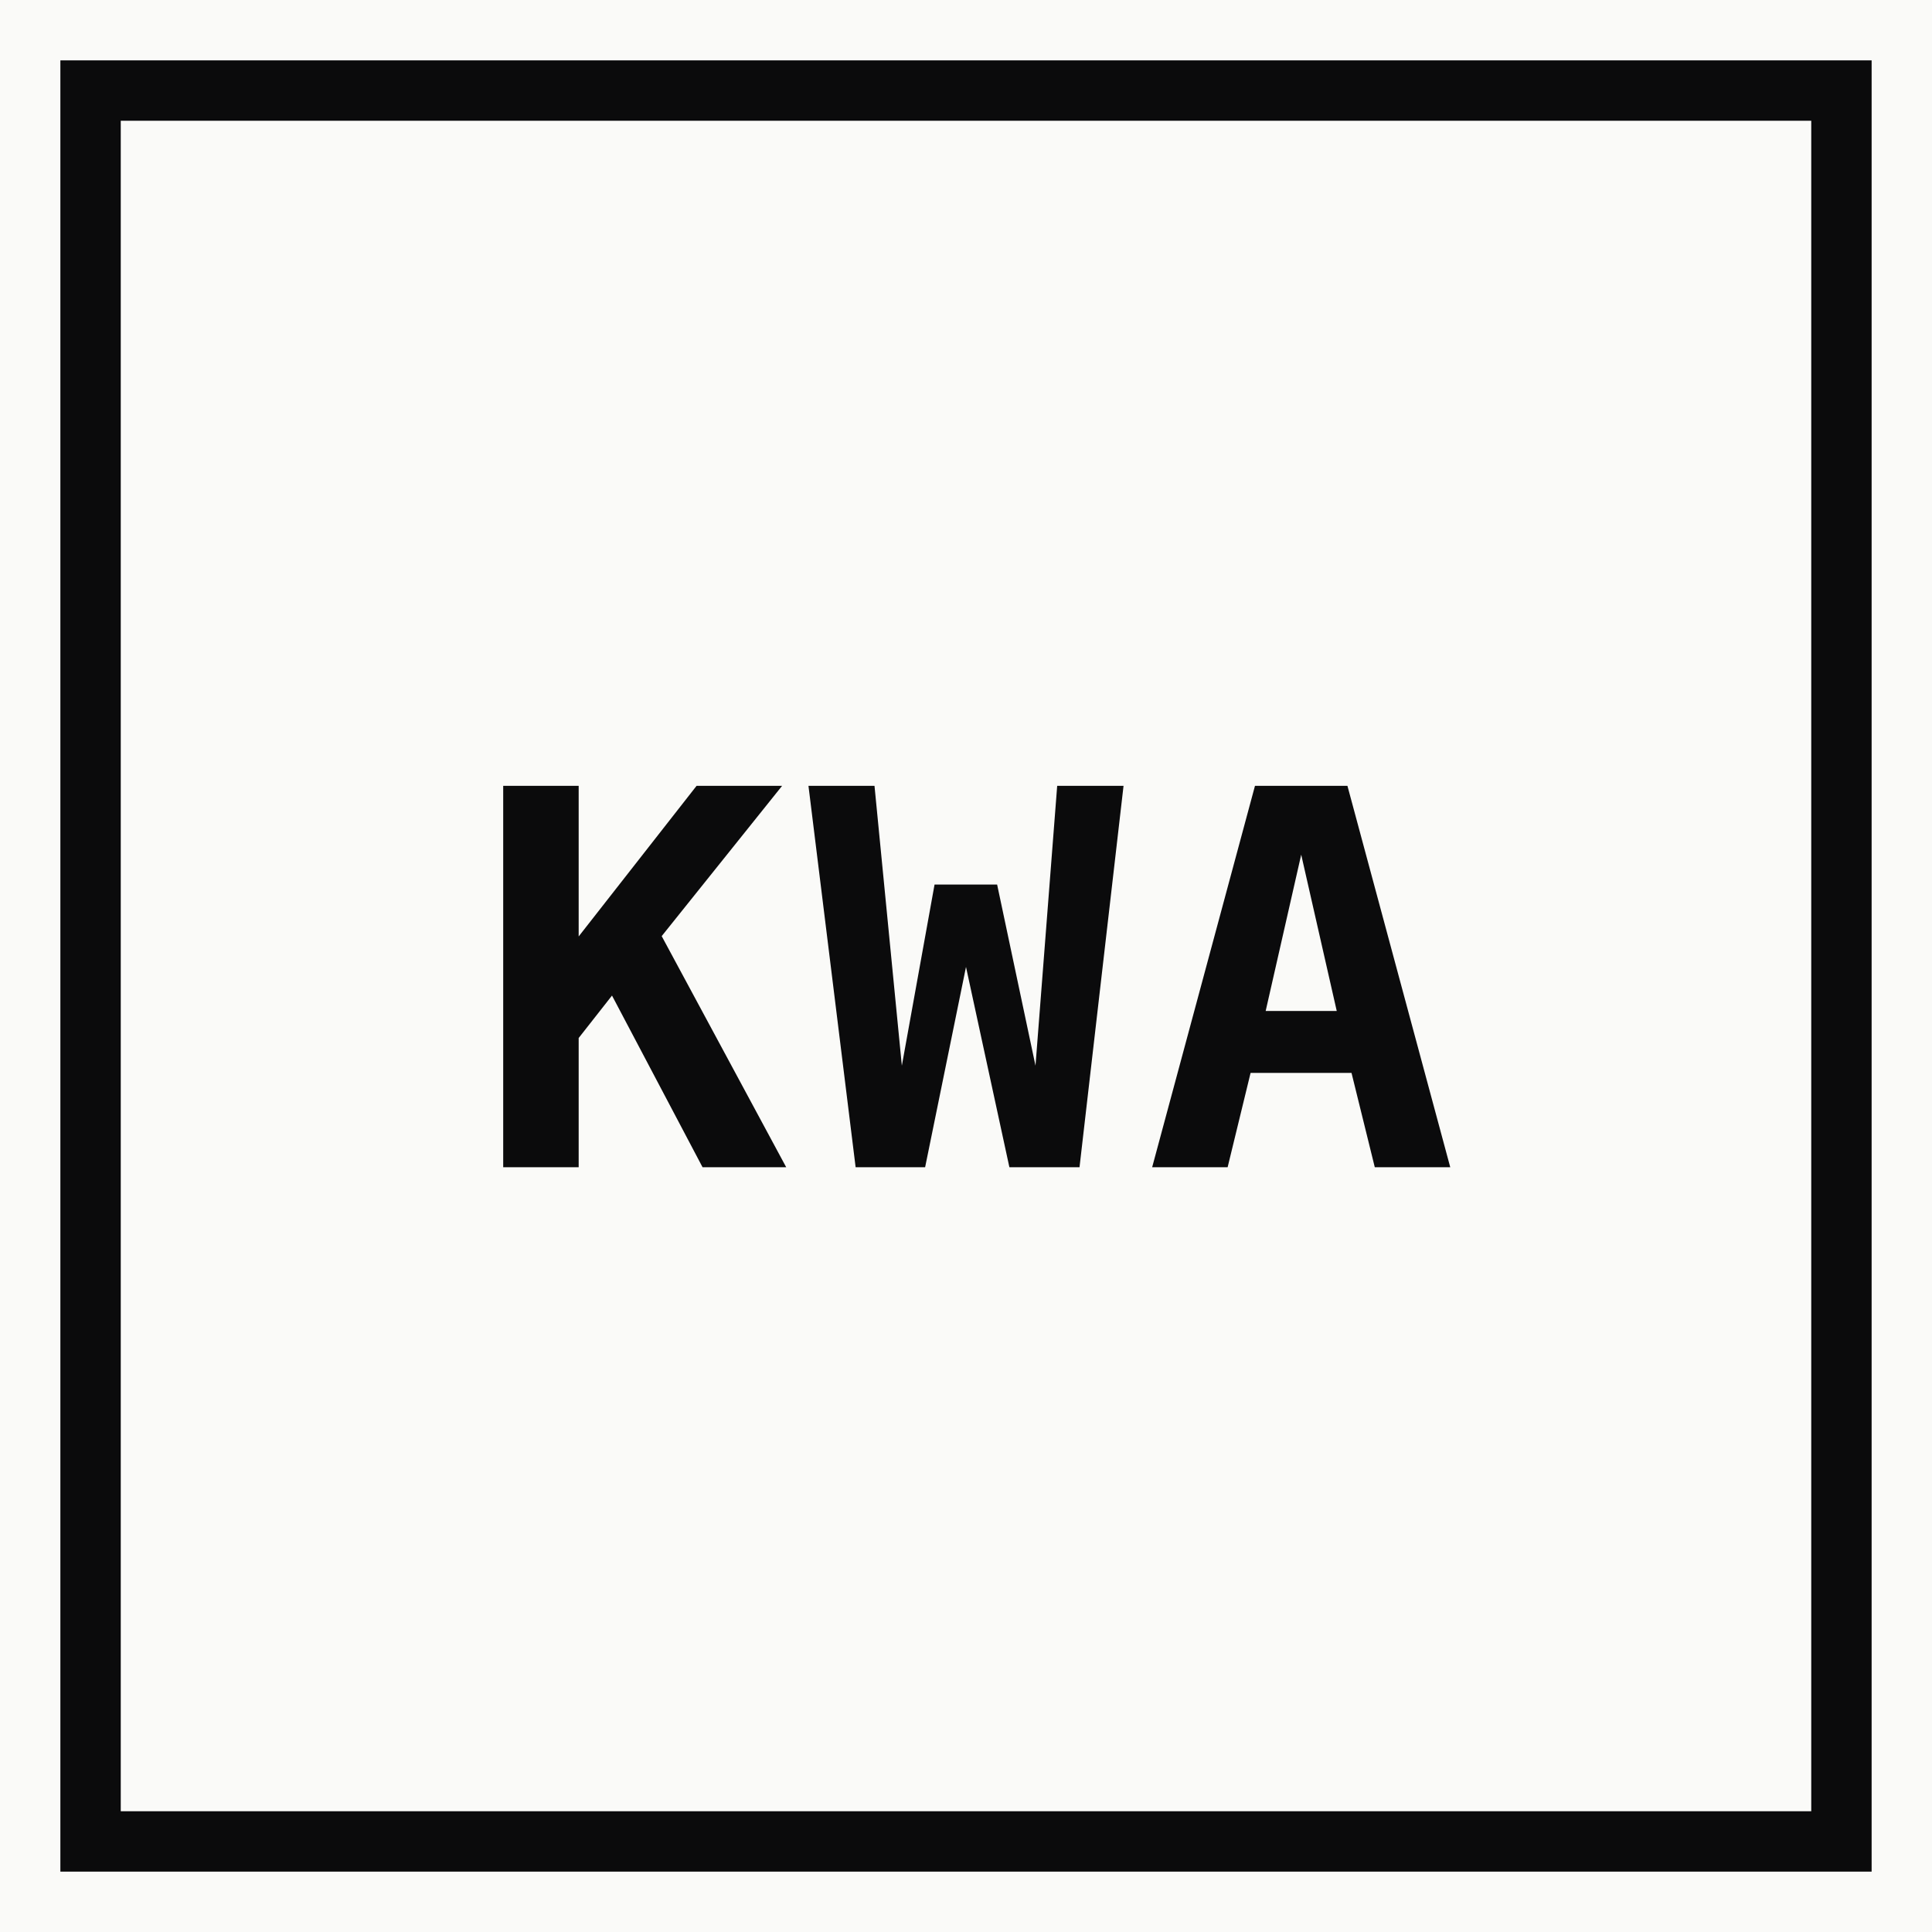
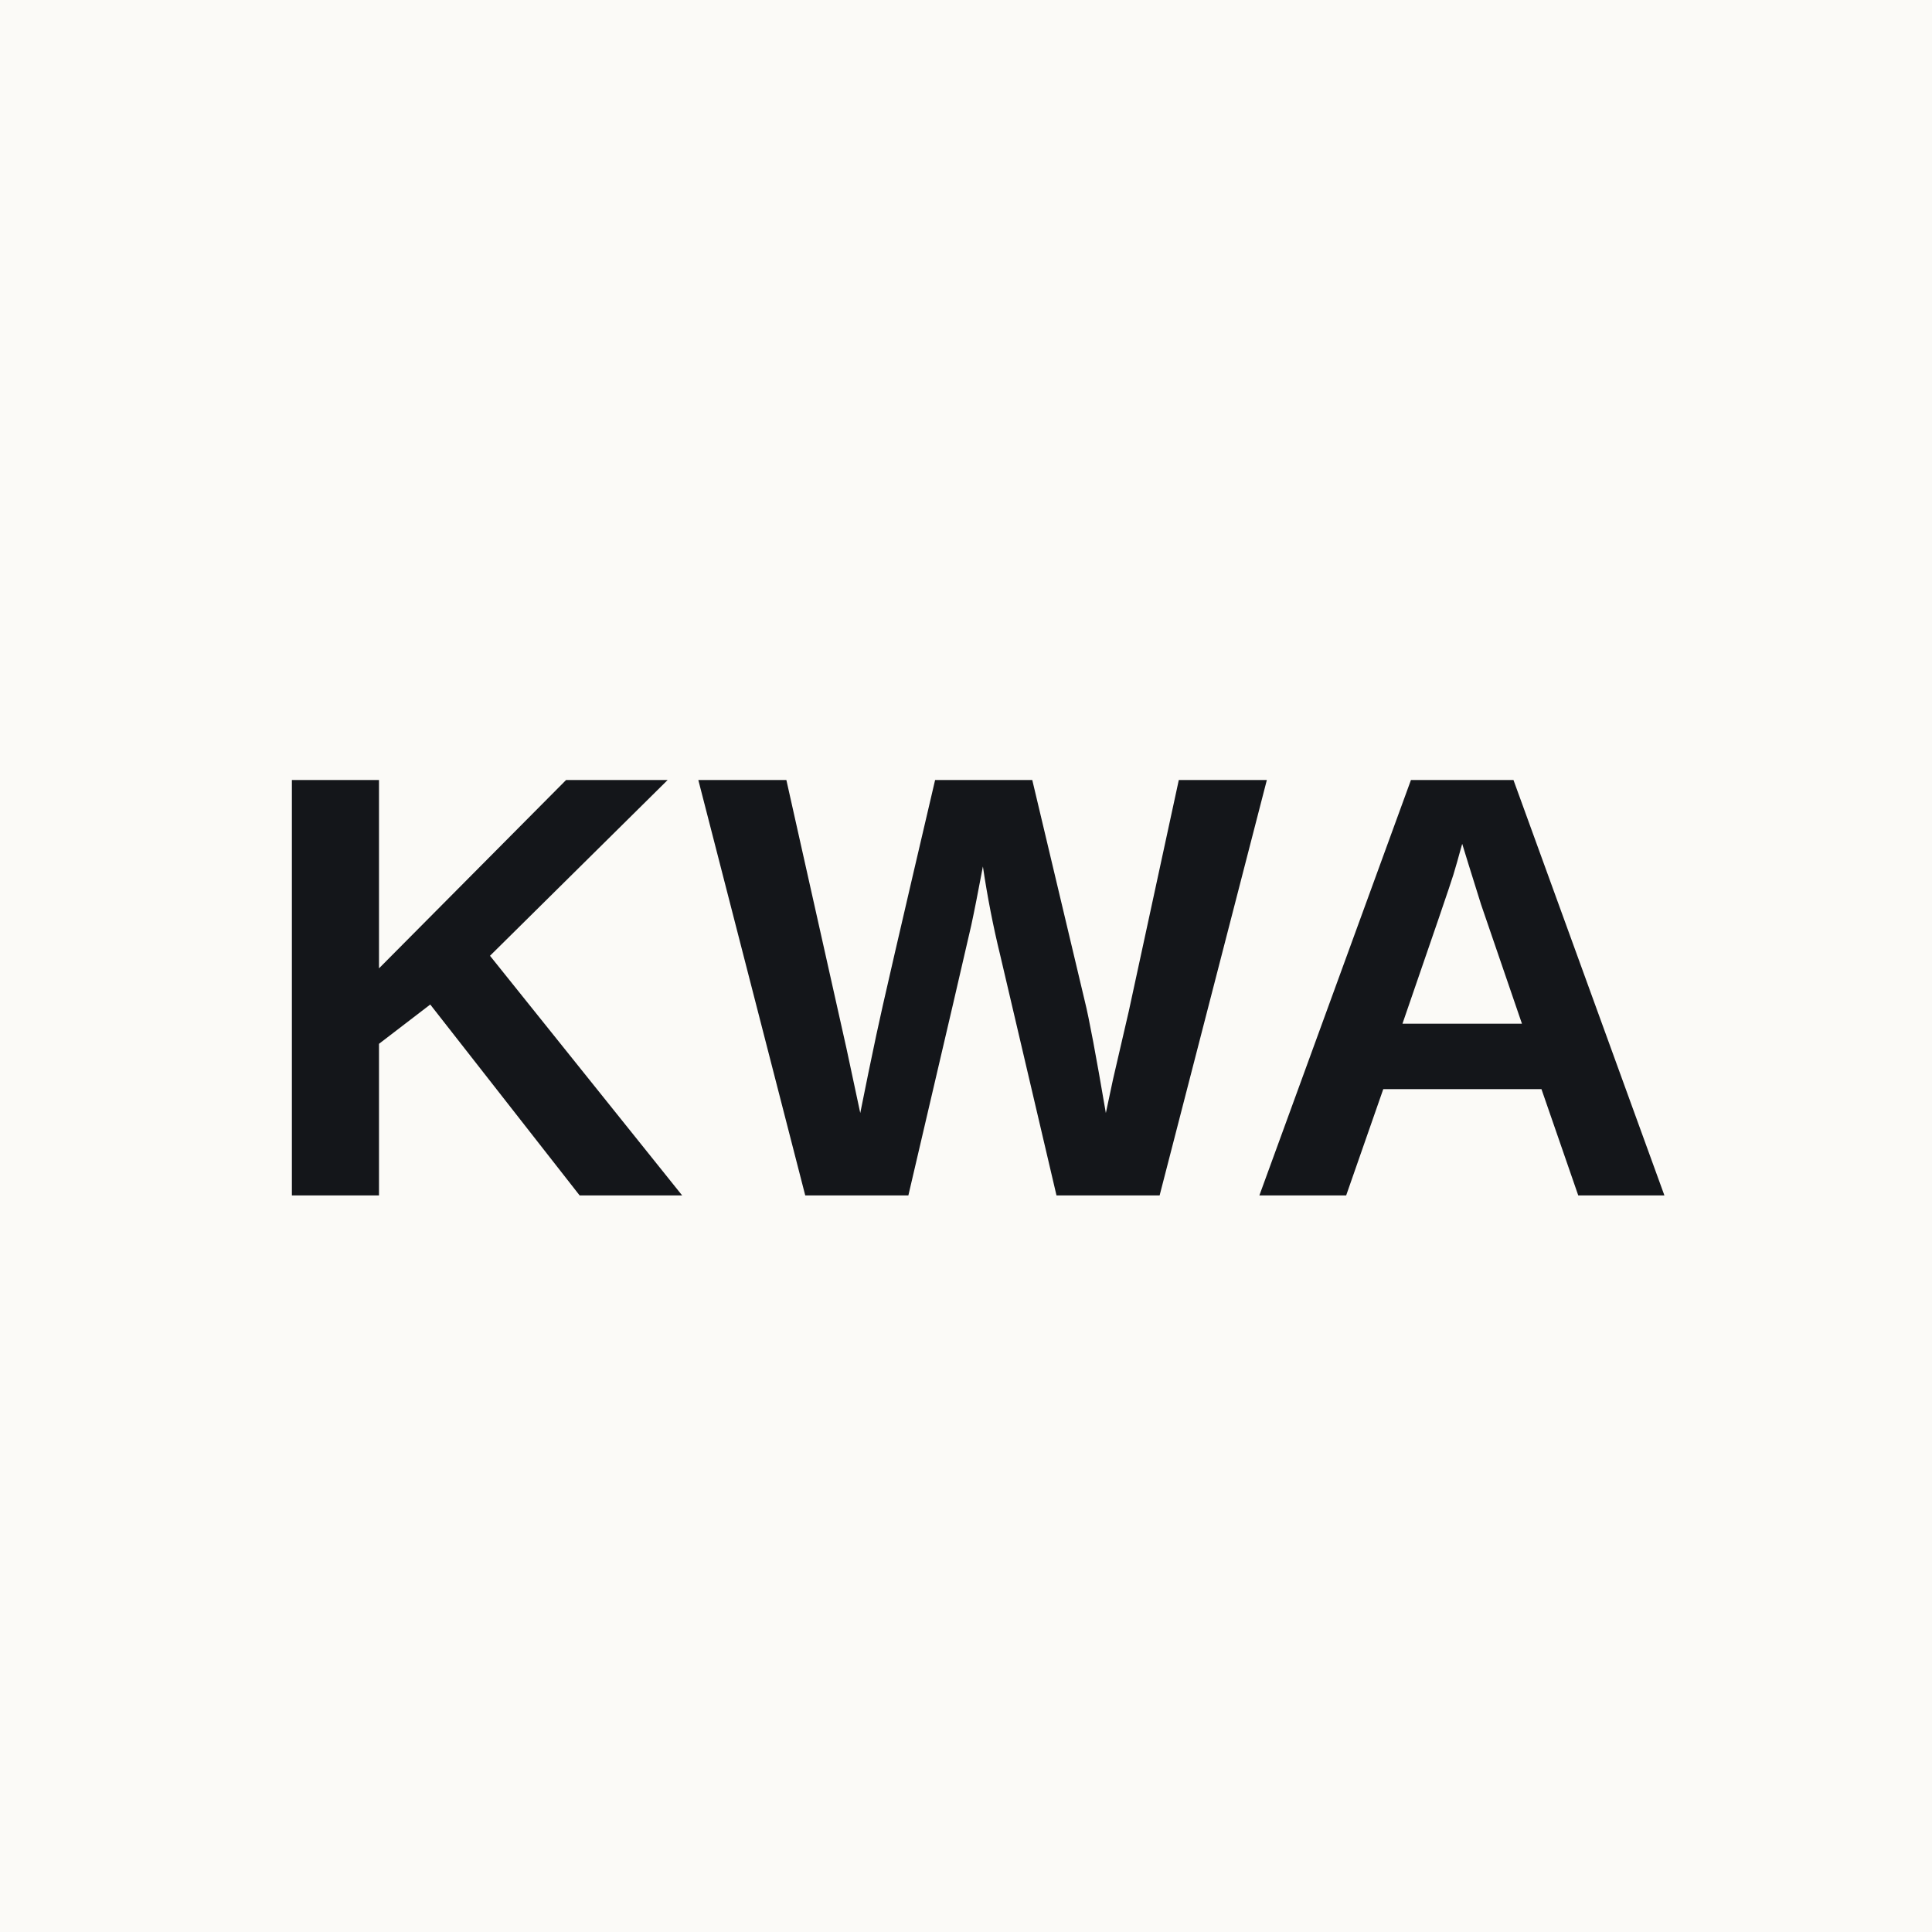
<svg xmlns="http://www.w3.org/2000/svg" viewBox="0 0 96 96" width="96" height="96" role="img" aria-hidden="true">
-   <rect x="0" y="0" width="96" height="96" fill="#FAFAF8" />
-   <rect x="4.5" y="4.5" width="87" height="87" fill="none" stroke="#0B0B0C" stroke-width="3" />
-   <text x="48" y="49" fill="#0B0B0C" font-family="ui-monospace, 'SFMono-Regular', Consolas, monospace" font-size="26" font-weight="700" letter-spacing="1" text-anchor="middle" dominant-baseline="central">KWA</text>
+   <rect x="0" y="0" width="96" height="96" fill="#FBFAF7" />
+   <text x="48" y="49" fill="#14161A" font-family="'Barlow Condensed', 'Arial Narrow', Arial, sans-serif" font-size="30" font-weight="700" letter-spacing="0.5" text-anchor="middle" dominant-baseline="central">KWA</text>
</svg>
